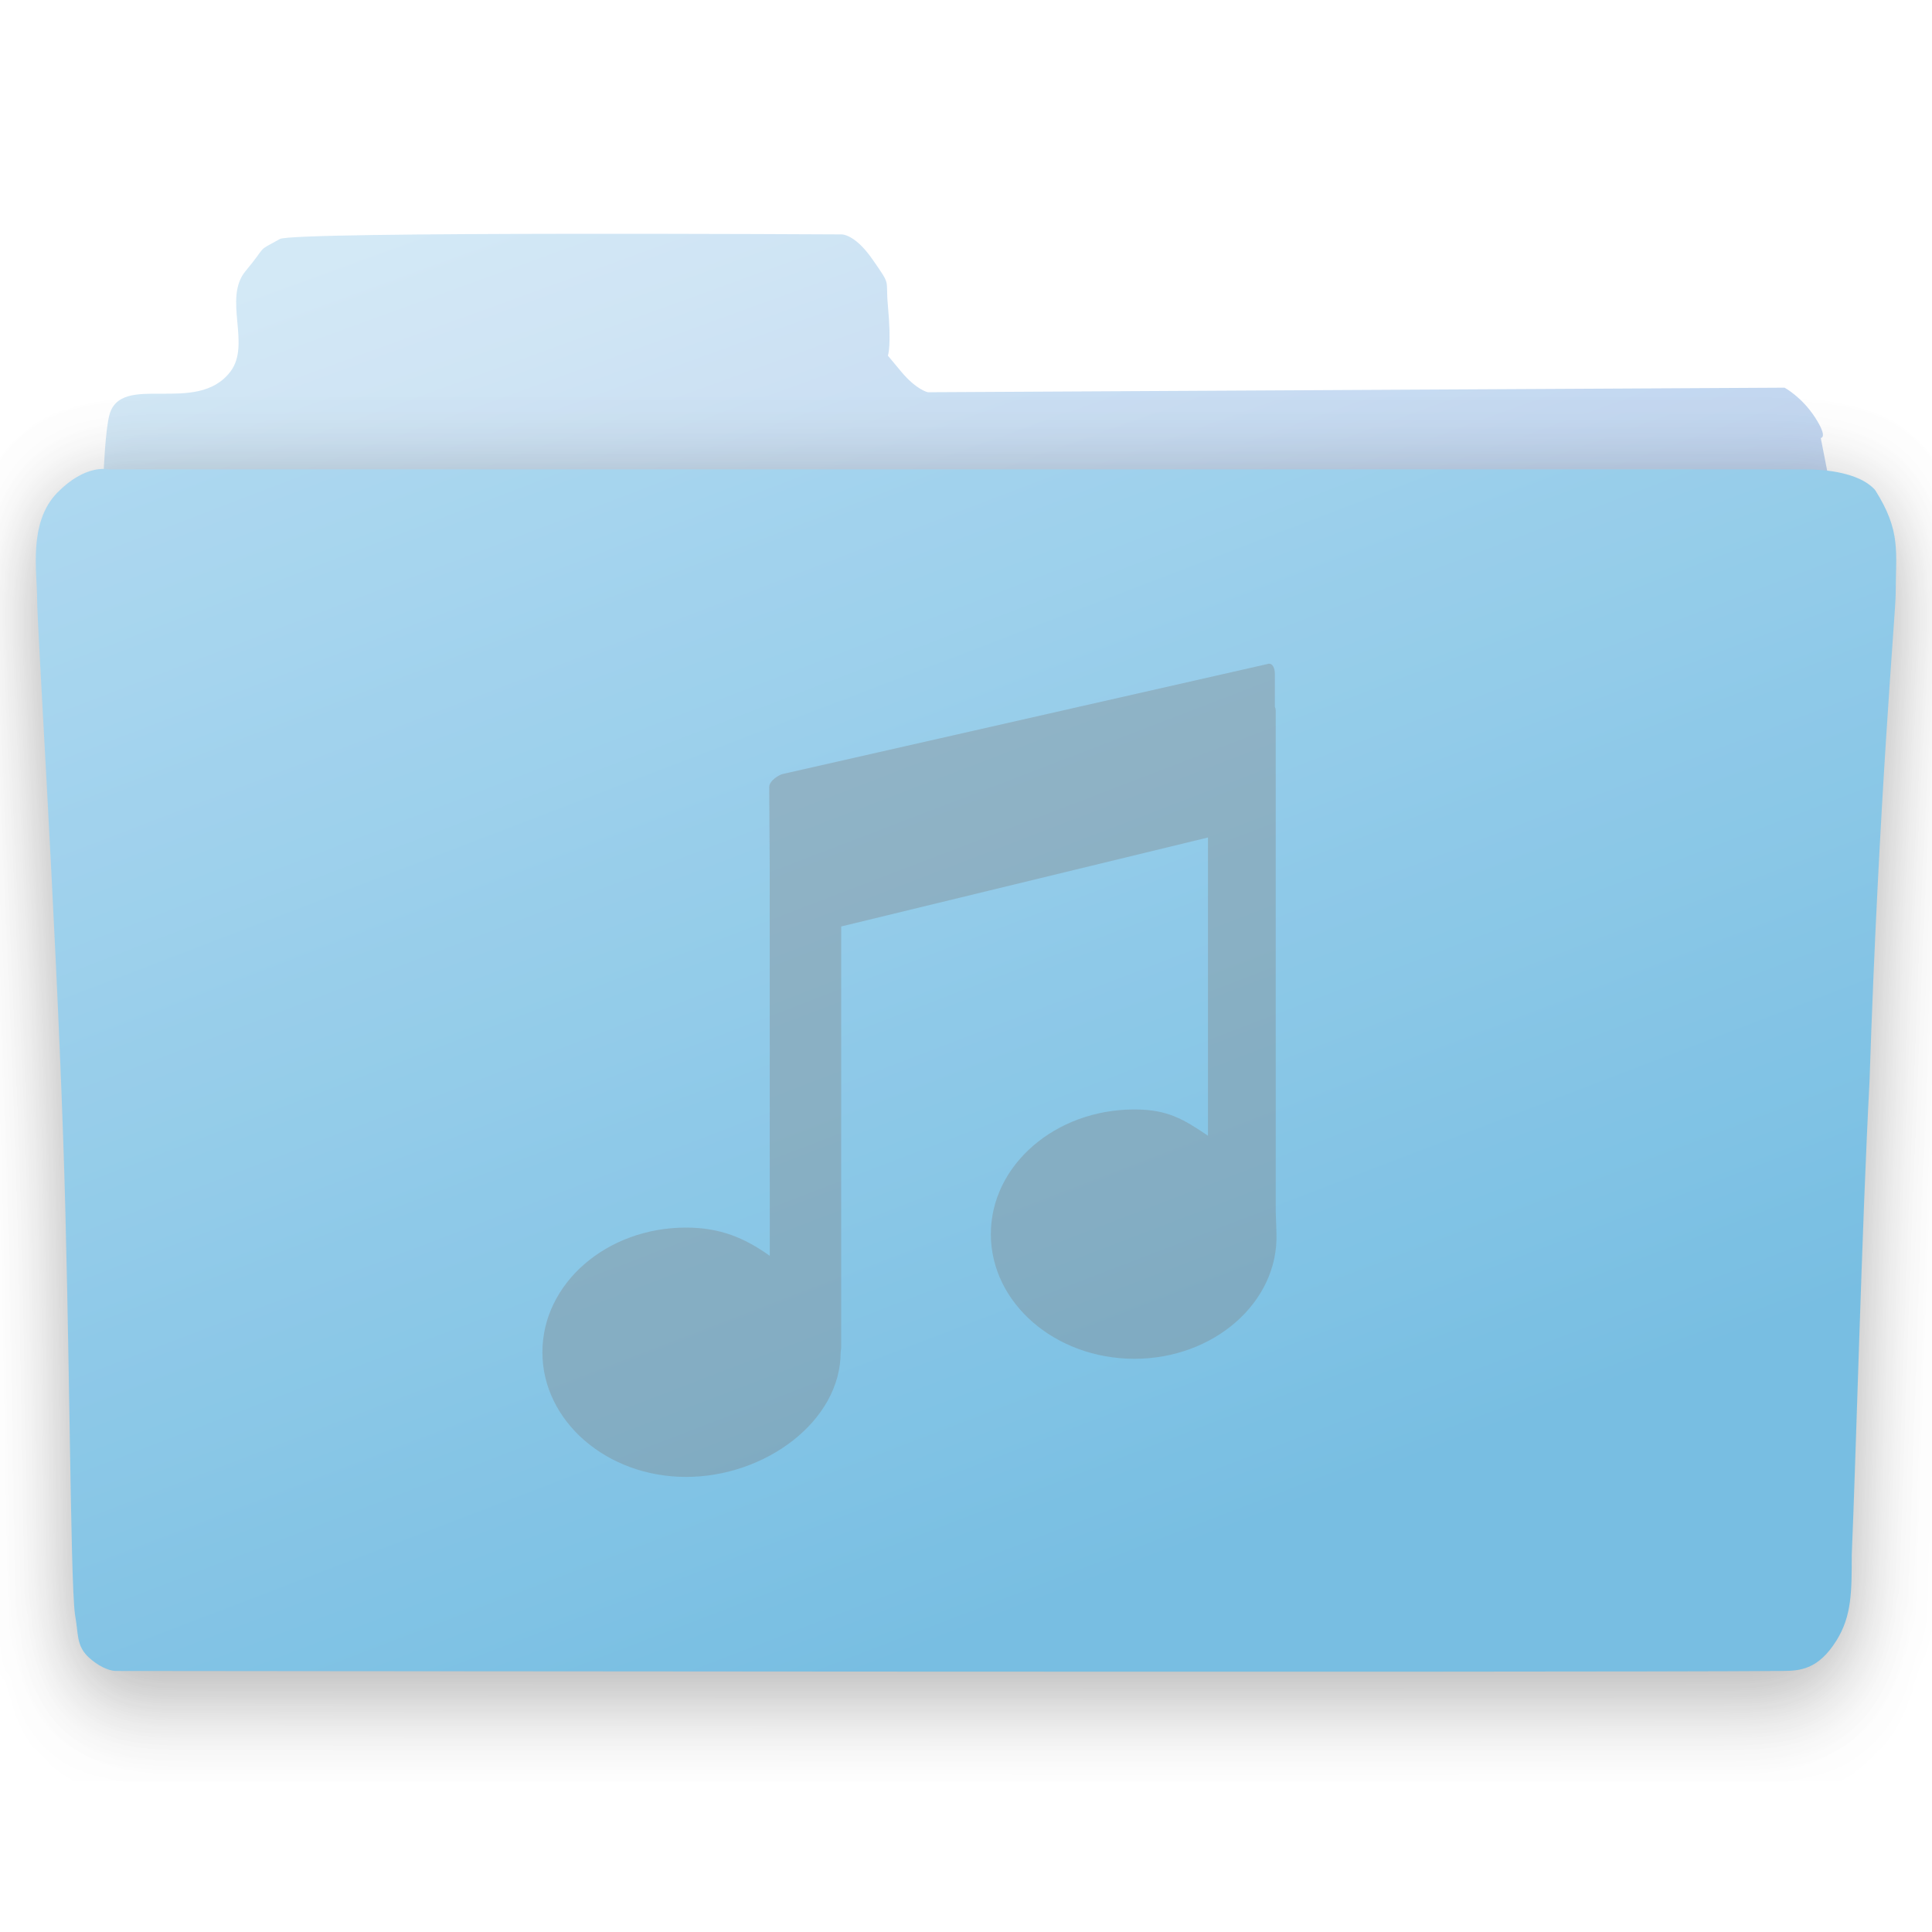
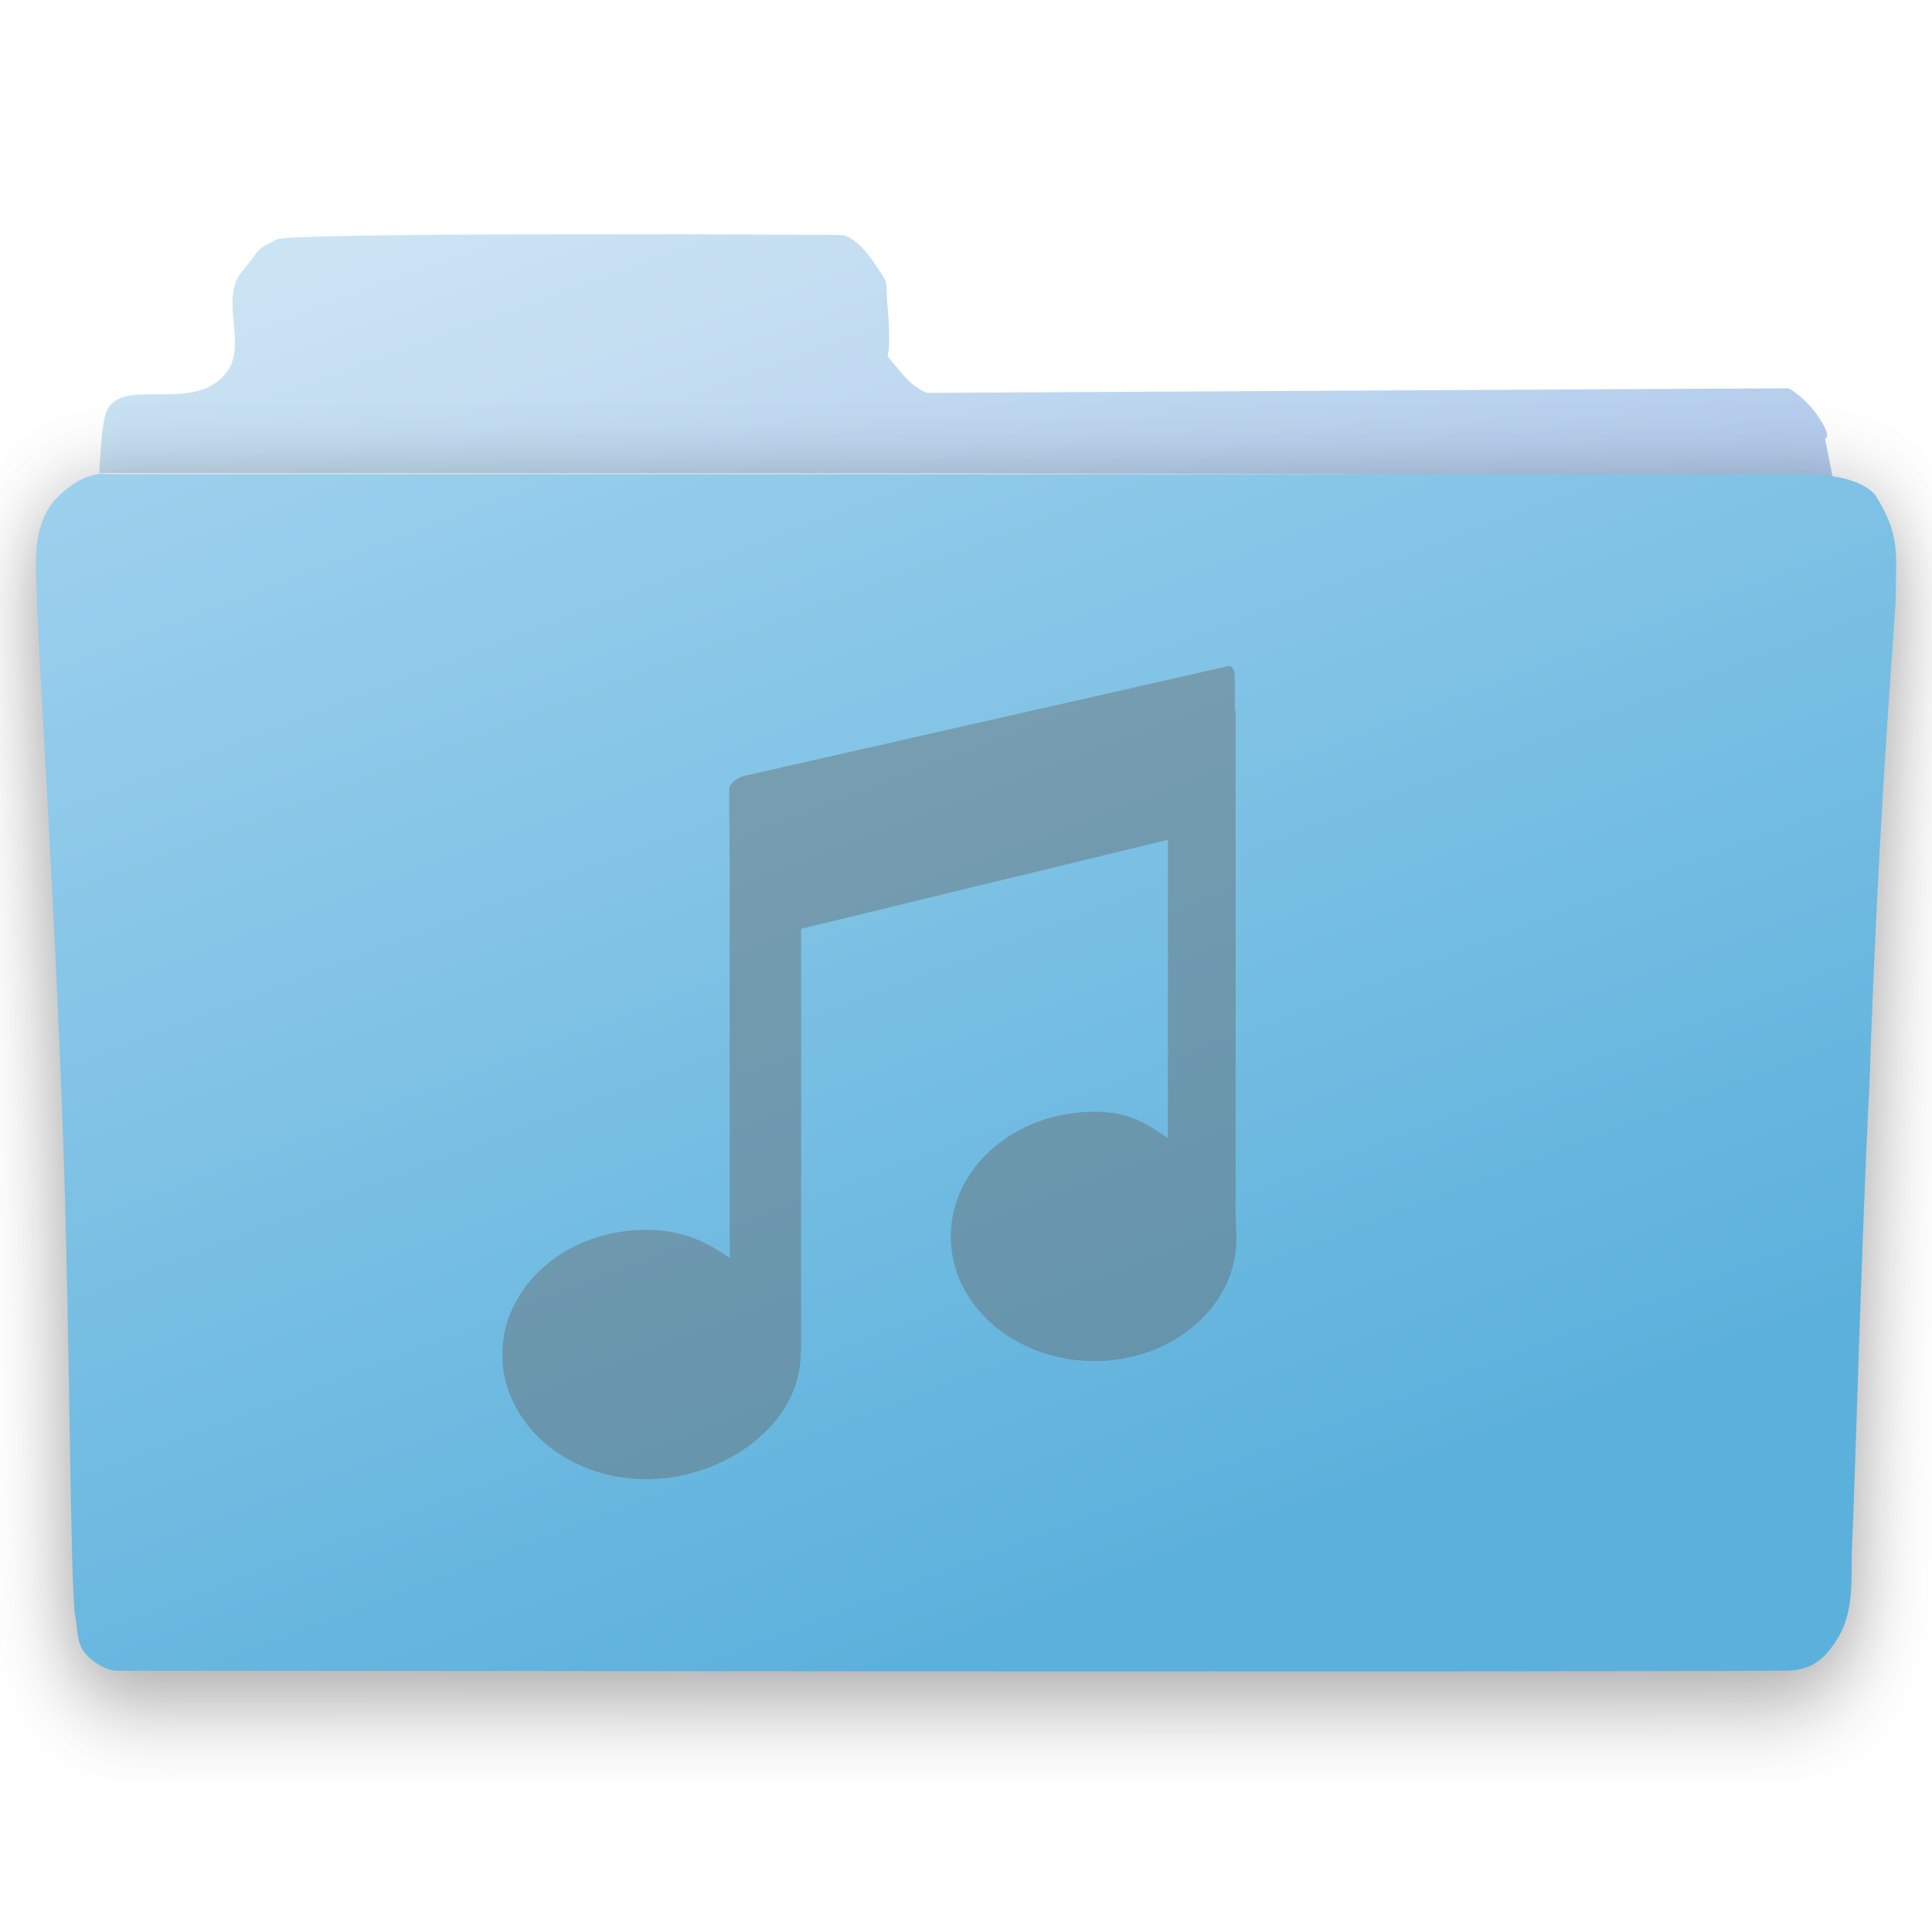
<svg xmlns="http://www.w3.org/2000/svg" xmlns:xlink="http://www.w3.org/1999/xlink" width="200" height="200" id="svg2" version="1.1" style="enable-background:new">
  <defs id="defs4">
    <linearGradient id="linearGradient3944">
      <stop id="stop3946" offset="0" style="stop-color:#5cb1dc;stop-opacity:1" />
      <stop id="stop3948" offset="1" style="stop-color:#b3dbf3;stop-opacity:1" />
    </linearGradient>
    <linearGradient id="linearGradient9069">
      <stop style="stop-color:#77bfe3;stop-opacity:1" offset="0" id="stop9071" />
      <stop style="stop-color:#cad3d9;stop-opacity:1" offset="1" id="stop9073" />
    </linearGradient>
    <linearGradient id="linearGradient9061">
      <stop style="stop-color:#cad3d9;stop-opacity:1" offset="0" id="stop9063" />
      <stop style="stop-color:#77bfe3;stop-opacity:1" offset="1" id="stop9065" />
    </linearGradient>
    <linearGradient id="linearGradient8846">
      <stop style="stop-color:#5cb1dc;stop-opacity:1" offset="0" id="stop8848" />
      <stop style="stop-color:#b3dbf3;stop-opacity:1" offset="1" id="stop8850" />
    </linearGradient>
    <linearGradient xlink:href="#linearGradient3944" id="linearGradient8852" x1="577.547" y1="850.902" x2="311.271" y2="17.402" gradientUnits="userSpaceOnUse" spreadMethod="pad" />
    <filter id="filter9027" color-interpolation-filters="sRGB">
      <feFlood id="feFlood9029" flood-opacity="0.2" flood-color="rgb(0,0,0)" result="flood" />
      <feComposite id="feComposite9031" in2="SourceGraphic" in="flood" operator="in" result="composite1" />
      <feGaussianBlur id="feGaussianBlur9033" stdDeviation="20" result="blur" />
      <feOffset id="feOffset9035" dx="0" dy="10" result="offset" />
      <feComposite id="feComposite9037" in2="offset" in="SourceGraphic" operator="over" result="fbSourceGraphic" />
      <feColorMatrix result="fbSourceGraphicAlpha" in="fbSourceGraphic" values="0 0 0 -1 0 0 0 0 -1 0 0 0 0 -1 0 0 0 0 1 0" id="feColorMatrix9039" />
      <feFlood id="feFlood9041" flood-opacity="0.2" flood-color="rgb(0,0,0)" result="flood" in="fbSourceGraphic" />
      <feComposite id="feComposite9043" in2="fbSourceGraphic" in="flood" operator="in" result="composite1" />
      <feGaussianBlur id="feGaussianBlur9045" stdDeviation="20" result="blur" />
      <feOffset id="feOffset9047" dx="0" dy="10" result="offset" />
      <feComposite id="feComposite9049" in2="offset" in="fbSourceGraphic" operator="over" result="composite2" />
    </filter>
    <linearGradient xlink:href="#linearGradient9061" id="linearGradient9067" x1="344.962" y1="96.539" x2="536.901" y2="496.56" gradientUnits="userSpaceOnUse" />
    <linearGradient xlink:href="#linearGradient9069" id="linearGradient9075" x1="536.901" y1="496.56" x2="344.962" y2="96.539" gradientUnits="userSpaceOnUse" />
    <filter id="filter9297" color-interpolation-filters="sRGB">
      <feFlood id="feFlood9299" flood-opacity="0.3" flood-color="rgb(0,0,0)" result="flood" />
      <feComposite id="feComposite9301" in2="SourceGraphic" in="flood" operator="in" result="composite1" />
      <feGaussianBlur id="feGaussianBlur9303" stdDeviation="10" result="blur" />
      <feOffset id="feOffset9305" dx="0" dy="-5" result="offset" />
      <feComposite id="feComposite9307" in2="offset" in="SourceGraphic" operator="over" result="composite2" />
    </filter>
    <linearGradient xlink:href="#linearGradient9069-9" id="linearGradient9075-7" x1="536.901" y1="496.56" x2="344.962" y2="96.539" gradientUnits="userSpaceOnUse" />
    <linearGradient id="linearGradient9069-9">
-       <stop style="stop-color:#77bfe3;stop-opacity:1" offset="0" id="stop9071-2" />
-       <stop style="stop-color:#cad3d9;stop-opacity:1" offset="1" id="stop9073-9" />
+       <stop style="stop-color:#b0c8eb;stop-opacity:1;" offset="0" id="stop9071-2" />
+       <stop style="stop-color:#cae4f4;stop-opacity:1;" offset="1" id="stop9073-9" />
    </linearGradient>
    <linearGradient xlink:href="#linearGradient9061-9" id="linearGradient9067-3" x1="344.962" y1="96.539" x2="536.901" y2="496.56" gradientUnits="userSpaceOnUse" />
    <linearGradient id="linearGradient9061-9">
-       <stop style="stop-color:#cad3d9;stop-opacity:1" offset="0" id="stop9063-6" />
-       <stop style="stop-color:#77bfe3;stop-opacity:1" offset="1" id="stop9065-9" />
+       <stop style="stop-color:#dcf0f2;stop-opacity:1;" offset="0" id="stop9063-6" />
+       <stop style="stop-color:#badff2;stop-opacity:1;" offset="1" id="stop9065-9" />
    </linearGradient>
    <filter color-interpolation-filters="sRGB" id="filter9297-6">
      <feFlood id="feFlood9299-3" flood-opacity="0.3" flood-color="rgb(0,0,0)" result="flood" />
      <feComposite id="feComposite9301-7" in2="SourceGraphic" in="flood" operator="in" result="composite1" />
      <feGaussianBlur id="feGaussianBlur9303-0" stdDeviation="10" result="blur" />
      <feOffset id="feOffset9305-3" dx="0" dy="-5" result="offset" />
      <feComposite id="feComposite9307-6" in2="offset" in="SourceGraphic" operator="over" result="composite2" />
    </filter>
    <linearGradient gradientTransform="translate(0.2991498,17.88273)" y2="96.539" x2="344.962" y1="496.56" x1="536.901" gradientUnits="userSpaceOnUse" id="linearGradient3869" xlink:href="#linearGradient9069-9" />
    <linearGradient gradientTransform="translate(0.2991498,17.88273)" y2="496.56" x2="536.901" y1="96.539" x1="344.962" gradientUnits="userSpaceOnUse" id="linearGradient3871" xlink:href="#linearGradient9061-9" />
    <linearGradient xlink:href="#linearGradient3944" id="linearGradient3942" x1="577.547" y1="850.902" x2="311.271" y2="17.402" gradientUnits="userSpaceOnUse" />
-     <linearGradient xlink:href="#linearGradient9069-9" id="linearGradient3098" gradientUnits="userSpaceOnUse" gradientTransform="translate(0.2991498,17.88273)" x1="536.901" y1="496.56" x2="344.962" y2="96.539" />
-     <linearGradient xlink:href="#linearGradient9061-9" id="linearGradient3100" gradientUnits="userSpaceOnUse" gradientTransform="translate(0.2991498,17.88273)" x1="344.962" y1="96.539" x2="536.901" y2="496.56" />
-     <linearGradient xlink:href="#linearGradient3944" id="linearGradient3102" gradientUnits="userSpaceOnUse" spreadMethod="pad" x1="577.547" y1="850.902" x2="311.271" y2="17.402" />
-     <linearGradient xlink:href="#linearGradient3944" id="linearGradient3104" gradientUnits="userSpaceOnUse" x1="577.547" y1="850.902" x2="311.271" y2="17.402" />
-     <filter id="filter4082" color-interpolation-filters="sRGB">
-       <feFlood id="feFlood4084" flood-opacity="0.3" flood-color="rgb(0,0,0)" result="flood" />
-       <feComposite id="feComposite4086" in2="SourceGraphic" in="flood" operator="in" result="composite1" />
-       <feGaussianBlur id="feGaussianBlur4088" stdDeviation="6" result="blur" />
-       <feOffset id="feOffset4090" dx="0" dy="-7" result="offset" />
-       <feComposite id="feComposite4092" in2="offset" in="SourceGraphic" operator="over" result="composite2" />
-     </filter>
-     <linearGradient xlink:href="#linearGradient9069-9-9" id="linearGradient4215" gradientUnits="userSpaceOnUse" gradientTransform="translate(0.2991498,17.88273)" x1="536.901" y1="496.56" x2="344.962" y2="96.539" />
-     <linearGradient id="linearGradient9069-9-9">
-       <stop style="stop-color:#77bfe3;stop-opacity:1" offset="0" id="stop9071-2-8" />
-       <stop style="stop-color:#cad3d9;stop-opacity:1" offset="1" id="stop9073-9-6" />
-     </linearGradient>
-     <linearGradient xlink:href="#linearGradient9061-9-1" id="linearGradient4217" gradientUnits="userSpaceOnUse" gradientTransform="translate(0.2991498,17.88273)" x1="344.962" y1="96.539" x2="536.901" y2="496.56" />
-     <linearGradient id="linearGradient9061-9-1">
-       <stop style="stop-color:#cad3d9;stop-opacity:1" offset="0" id="stop9063-6-7" />
-       <stop style="stop-color:#77bfe3;stop-opacity:1" offset="1" id="stop9065-9-5" />
-     </linearGradient>
-     <filter color-interpolation-filters="sRGB" id="filter9297-6-6">
-       <feFlood id="feFlood9299-3-9" flood-opacity="0.3" flood-color="rgb(0,0,0)" result="flood" />
-       <feComposite id="feComposite9301-7-0" in2="SourceGraphic" in="flood" operator="in" result="composite1" />
-       <feGaussianBlur id="feGaussianBlur9303-0-5" stdDeviation="10" result="blur" />
-       <feOffset id="feOffset9305-3-3" dx="0" dy="-5" result="offset" />
-       <feComposite id="feComposite9307-6-0" in2="offset" in="SourceGraphic" operator="over" result="composite2" />
-     </filter>
-     <linearGradient xlink:href="#linearGradient3944-4" id="linearGradient3964-8" gradientUnits="userSpaceOnUse" spreadMethod="pad" x1="577.547" y1="850.902" x2="311.271" y2="17.402" />
-     <linearGradient id="linearGradient3944-4">
-       <stop id="stop3946-8" offset="0" style="stop-color:#5cb1dc;stop-opacity:1" />
-       <stop id="stop3948-5" offset="1" style="stop-color:#b3dbf3;stop-opacity:1" />
-     </linearGradient>
-     <linearGradient xlink:href="#linearGradient3944-4" id="linearGradient3966-0" gradientUnits="userSpaceOnUse" x1="577.547" y1="850.902" x2="311.271" y2="17.402" />
-     <linearGradient id="linearGradient4252">
-       <stop id="stop4254" offset="0" style="stop-color:#5cb1dc;stop-opacity:1" />
-       <stop id="stop4256" offset="1" style="stop-color:#b3dbf3;stop-opacity:1" />
-     </linearGradient>
-     <filter color-interpolation-filters="sRGB" id="filter9027-3">
-       <feFlood id="feFlood9029-0" flood-opacity="0.2" flood-color="rgb(0,0,0)" result="flood" />
-       <feComposite id="feComposite9031-0" in2="SourceGraphic" in="flood" operator="in" result="composite1" />
-       <feGaussianBlur id="feGaussianBlur9033-7" stdDeviation="20" result="blur" />
-       <feOffset id="feOffset9035-0" dx="0" dy="10" result="offset" />
-       <feComposite id="feComposite9037-6" in2="offset" in="SourceGraphic" operator="over" result="fbSourceGraphic" />
-       <feColorMatrix result="fbSourceGraphicAlpha" in="fbSourceGraphic" values="0 0 0 -1 0 0 0 0 -1 0 0 0 0 -1 0 0 0 0 1 0" id="feColorMatrix9039-3" />
-       <feFlood id="feFlood9041-1" flood-opacity="0.2" flood-color="rgb(0,0,0)" result="flood" in="fbSourceGraphic" />
-       <feComposite id="feComposite9043-6" in2="fbSourceGraphic" in="flood" operator="in" result="composite1" />
-       <feGaussianBlur id="feGaussianBlur9045-0" stdDeviation="20" result="blur" />
-       <feOffset id="feOffset9047-1" dx="0" dy="10" result="offset" />
-       <feComposite id="feComposite9049-4" in2="offset" in="fbSourceGraphic" operator="over" result="composite2" />
-     </filter>
-     <linearGradient y2="17.402" x2="311.271" y1="850.902" x1="577.547" spreadMethod="pad" gradientUnits="userSpaceOnUse" id="linearGradient4273" xlink:href="#linearGradient3944-4" />
-     <linearGradient y2="17.402" x2="311.271" y1="850.902" x1="577.547" gradientUnits="userSpaceOnUse" id="linearGradient4275" xlink:href="#linearGradient3944-4" />
-     <filter id="filter4360" color-interpolation-filters="sRGB">
-       <feFlood id="feFlood4362" flood-opacity="0.3" flood-color="rgb(0,0,0)" result="flood" />
-       <feComposite id="feComposite4364" in2="SourceGraphic" in="flood" operator="in" result="composite1" />
-       <feGaussianBlur id="feGaussianBlur4366" stdDeviation="6" result="blur" />
-       <feOffset id="feOffset4368" dx="0" dy="-7" result="offset" />
-       <feComposite id="feComposite4370" in2="offset" in="SourceGraphic" operator="over" result="composite2" />
-     </filter>
-     <filter id="filter4583" color-interpolation-filters="sRGB">
-       <feGaussianBlur id="feGaussianBlur4585" stdDeviation="4" result="result8" />
-       <feOffset id="feOffset4587" dx="4" dy="4" result="result11" />
-       <feComposite id="feComposite4589" in2="result11" result="result6" in="SourceGraphic" operator="in" />
-       <feFlood id="feFlood4591" result="result10" in="result6" flood-opacity="1" flood-color="rgb(0,0,0)" />
-       <feBlend id="feBlend4593" in2="result10" mode="normal" in="result6" result="result12" />
-       <feComposite id="feComposite4595" in2="SourceGraphic" result="fbSourceGraphic" operator="in" />
-       <feColorMatrix result="fbSourceGraphicAlpha" in="fbSourceGraphic" values="0 0 0 -1 0 0 0 0 -1 0 0 0 0 -1 0 0 0 0 1 0" id="feColorMatrix6446" />
-       <feFlood id="feFlood6448" flood-opacity="0.4" flood-color="rgb(0,0,0)" result="flood" in="fbSourceGraphic" />
-       <feComposite id="feComposite6450" in2="fbSourceGraphic" in="flood" operator="in" result="composite1" />
-       <feGaussianBlur id="feGaussianBlur6452" stdDeviation="15" result="blur" />
-       <feOffset id="feOffset6454" dx="5" dy="5" result="offset" />
-       <feComposite id="feComposite6456" in2="offset" in="fbSourceGraphic" operator="over" result="composite2" />
-     </filter>
-     <linearGradient xlink:href="#linearGradient9069-9-9" id="linearGradient3112" gradientUnits="userSpaceOnUse" gradientTransform="translate(0.2991498,17.88273)" x1="536.901" y1="496.56" x2="344.962" y2="96.539" />
-     <linearGradient xlink:href="#linearGradient9061-9-1" id="linearGradient3114" gradientUnits="userSpaceOnUse" gradientTransform="translate(0.2991498,17.88273)" x1="344.962" y1="96.539" x2="536.901" y2="496.56" />
-     <linearGradient xlink:href="#linearGradient3944-4" id="linearGradient3116" gradientUnits="userSpaceOnUse" spreadMethod="pad" x1="577.547" y1="850.902" x2="311.271" y2="17.402" />
-     <linearGradient xlink:href="#linearGradient3944-4" id="linearGradient3118" gradientUnits="userSpaceOnUse" x1="577.547" y1="850.902" x2="311.271" y2="17.402" />
-     <linearGradient xlink:href="#linearGradient9069-9-9" id="linearGradient5751" gradientUnits="userSpaceOnUse" gradientTransform="translate(0.2991498,17.88273)" x1="536.901" y1="496.56" x2="344.962" y2="96.539" />
-     <linearGradient xlink:href="#linearGradient9061-9-1" id="linearGradient5753" gradientUnits="userSpaceOnUse" gradientTransform="translate(0.2991498,17.88273)" x1="344.962" y1="96.539" x2="536.901" y2="496.56" />
-     <linearGradient xlink:href="#linearGradient3944-4" id="linearGradient5755" gradientUnits="userSpaceOnUse" spreadMethod="pad" x1="577.547" y1="850.902" x2="311.271" y2="17.402" />
-     <linearGradient xlink:href="#linearGradient3944-4" id="linearGradient5757" gradientUnits="userSpaceOnUse" x1="577.547" y1="850.902" x2="311.271" y2="17.402" />
-     <linearGradient xlink:href="#linearGradient9069-9-4" id="linearGradient4215-4" gradientUnits="userSpaceOnUse" gradientTransform="matrix(0.1962816,0,0,0.2239204,-0.8224942,834.8662)" x1="554.639" y1="491.161" x2="446.57" y2="134.389" />
-     <linearGradient id="linearGradient9069-9-4">
-       <stop style="stop-color:#b0c8eb;stop-opacity:1;" offset="0" id="stop9071-2-5" />
-       <stop style="stop-color:#cae4f4;stop-opacity:1;" offset="1" id="stop9073-9-9" />
-     </linearGradient>
-     <linearGradient y2="134.389" x2="446.57" y1="491.161" x1="554.639" gradientTransform="matrix(0.1962816,0,0,0.2239204,-0.822362,806.5037)" gradientUnits="userSpaceOnUse" id="linearGradient4335" xlink:href="#linearGradient9069-9-4" />
-     <linearGradient xlink:href="#linearGradient9069-9-4" id="linearGradient4844" gradientUnits="userSpaceOnUse" gradientTransform="matrix(0.1962816,0,0,0.2239204,-0.822362,806.5037)" x1="554.639" y1="491.161" x2="446.57" y2="134.389" />
-     <linearGradient xlink:href="#linearGradient3944-4" id="linearGradient4846" gradientUnits="userSpaceOnUse" spreadMethod="pad" x1="577.547" y1="850.902" x2="311.271" y2="17.402" />
-     <linearGradient xlink:href="#linearGradient3944-4" id="linearGradient4848" gradientUnits="userSpaceOnUse" x1="577.547" y1="850.902" x2="311.271" y2="17.402" />
+     <linearGradient xlink:href="#linearGradient9069-9" id="linearGradient3960" gradientUnits="userSpaceOnUse" gradientTransform="translate(0.2991498,17.88273)" x1="536.901" y1="496.56" x2="344.962" y2="96.539" />
+     <linearGradient xlink:href="#linearGradient9061-9" id="linearGradient3962" gradientUnits="userSpaceOnUse" gradientTransform="translate(0.2991498,17.88273)" x1="344.962" y1="96.539" x2="536.901" y2="496.56" />
+     <linearGradient xlink:href="#linearGradient3944" id="linearGradient3964" gradientUnits="userSpaceOnUse" spreadMethod="pad" x1="577.547" y1="850.902" x2="311.271" y2="17.402" />
+     <linearGradient xlink:href="#linearGradient3944" id="linearGradient3966" gradientUnits="userSpaceOnUse" x1="577.547" y1="850.902" x2="311.271" y2="17.402" />
+     <linearGradient xlink:href="#linearGradient9069-9" id="linearGradient4215" gradientUnits="userSpaceOnUse" gradientTransform="matrix(0.1962816,0,0,0.2395275,-0.8224942,821.8054)" x1="554.639" y1="491.161" x2="446.57" y2="134.389" />
+     <linearGradient xlink:href="#linearGradient9069-9" id="linearGradient3173" gradientUnits="userSpaceOnUse" gradientTransform="matrix(0.1962816,0,0,0.2395275,-0.8224942,821.8054)" x1="554.639" y1="491.161" x2="446.57" y2="134.389" />
+     <linearGradient xlink:href="#linearGradient3944" id="linearGradient3175" gradientUnits="userSpaceOnUse" spreadMethod="pad" x1="577.547" y1="850.902" x2="311.271" y2="17.402" />
+     <linearGradient xlink:href="#linearGradient3944" id="linearGradient3177" gradientUnits="userSpaceOnUse" x1="577.547" y1="850.902" x2="311.271" y2="17.402" />
+     <linearGradient xlink:href="#linearGradient9069-9" id="linearGradient3973" gradientUnits="userSpaceOnUse" gradientTransform="matrix(0.1962816,0,0,0.234578,-0.8224942,828.1737)" x1="554.639" y1="491.161" x2="446.57" y2="134.389" />
  </defs>
-   <g id="layer1" transform="translate(0,-852.3622)" style="display:inline" />
-   <g id="layer2" style="opacity:0.827;display:inline" transform="translate(0,-824)">
-     <g id="g4839" transform="matrix(0.9950253,0,0,1.046867,0.4974728,-44.50885)">
-       <path id="path9051" d="m 10.281,876.332 c 0,0 0.173,-4.13 0.595,-5.655 1.19,-4.298 9.074,0.079 12.591,-4.298 2.181,-2.714 -0.793,-7.238 1.586,-9.953 2.379,-2.714 0.991,-1.81 3.569,-3.167 1.451,-0.764 58.293,-0.452 58.293,-0.452 0,0 1.388,-0.226 3.371,2.488 1.983,2.714 1.32,1.789 1.586,4.524 0.397,4.071 0,4.976 0,4.976 0,0 -0.198,-0.226 1.388,1.583 1.586,1.81 2.776,2.036 2.776,2.036 l 89.124,-0.452 c 0,0 1.784,0.905 3.172,2.941 1.388,2.036 0.595,2.036 0.595,2.036 l 0.793,3.845 C 129.929,876.199 70.085,876.408 10.281,876.332 z" style="fill:url(#linearGradient4844);fill-opacity:1;stroke:none;display:inline;enable-background:new" />
-       <path transform="matrix(0.1902559,0,0,0.2170463,2.215762,802.415)" id="path8076-4" d="M 24.315,644.766 C 19.852,537.704 9.997,409.905 9.997,397.783 c 0,-12.122 -4.602,-32.83 9.715,-44.952 14.317,-12.122 25.055,-9.596 25.055,-9.596 0,0 -12.272,0 0,0 12.272,0 928.578,0 928.578,0 0,0 25.055,-0.505 34.771,8.081 13.106,17.411 10.271,25.118 10.227,44.447 0,8.081 -9.204,92.934 -14.317,222.234 -4.159,65.158 -7.488,173.556 -9.715,215.668 0,16.668 -1e-5,26.769 -7.67,36.871 -8.849,11.655 -16.99,12.061 -26.589,12.122 -118.63,0.748 -911.193,0 -911.193,0 0,0 -5.022,-0.11 -11.761,-5.051 -5.835,-4.279 -4.372,-7.872 -6.392,-17.173 -2.602,-15.094 -2.812,-129.805 -6.392,-215.668 z" style="fill:url(#linearGradient4846);fill-opacity:1;stroke:url(#linearGradient4848);stroke-width:8;stroke-linecap:butt;stroke-linejoin:round;stroke-miterlimit:4;stroke-opacity:1;stroke-dasharray:none;filter:url(#filter9027-3)" />
-       <path id="path4569" d="m 131.496,895.26 -50.572,10.904 c -0.355,0.076 -1.4,0.651 -1.397,1.29 l 0.05,7.761 0,0.444 0.01,38.152 c -2.579,-1.748 -5.118,-2.794 -8.716,-2.794 -8.253,0 -14.941,5.516 -14.941,12.325 0,6.809 6.688,12.331 14.941,12.331 8.253,0 16.089,-5.522 16.089,-12.331 l 0.054,-0.41 0,-41.69 38.158,-8.799 0,29.49 c -2.532,-1.626 -4.189,-2.598 -7.646,-2.598 -8.253,0 -14.941,5.522 -14.941,12.331 0,6.809 6.688,12.325 14.941,12.325 8.253,0 15.007,-5.588 14.773,-12.394 l -0.075,-2.185 0,-49.532 c 0,-0.126 -0.03,-0.249 -0.089,-0.357 l 0,-3.246 c 0,-0.6 -0.253,-1.028 -0.577,-1.017 -0.022,7.6e-4 -0.037,-0.005 -0.059,0 z" style="opacity:0.6;fill:#666666;fill-opacity:0.573;fill-rule:evenodd;stroke:none" />
-     </g>
+   <g id="layer1" transform="translate(0,-852.3622)" style="display:inline">
+     <path style="fill:url(#linearGradient3973);fill-opacity:1;stroke:none;display:inline" d="m 10.281,901.325 c 0,0 0.173,-4.326 0.595,-5.924 1.19,-4.502 9.074,0.083 12.591,-4.502 2.181,-2.844 -0.793,-7.583 1.586,-10.426 2.379,-2.844 0.991,-1.896 3.569,-3.317 1.451,-0.801 58.293,-0.474 58.293,-0.474 0,0 1.388,-0.237 3.371,2.607 1.983,2.844 1.32,1.874 1.586,4.739 0.397,4.265 0,5.213 0,5.213 0,0 -0.198,-0.237 1.388,1.659 1.586,1.896 2.776,2.133 2.776,2.133 l 89.124,-0.474 c 0,0 1.784,0.948 3.172,3.08 1.388,2.133 0.595,2.133 0.595,2.133 l 0.793,4.028 C 129.928,901.186 70.085,901.405 10.281,901.325 z" id="path9051" />
+     <path style="fill:url(#linearGradient3175);fill-opacity:1;stroke:url(#linearGradient3177);stroke-width:8;stroke-linecap:butt;stroke-linejoin:round;stroke-miterlimit:4;stroke-opacity:1;stroke-dasharray:none;filter:url(#filter9027)" d="M 24.315,644.766 C 19.852,537.704 9.997,409.905 9.997,397.783 c 0,-12.122 -4.602,-32.83 9.715,-44.952 14.317,-12.122 25.055,-9.596 25.055,-9.596 0,0 -12.272,0 0,0 12.272,0 928.578,0 928.578,0 0,0 25.055,-0.505 34.771,8.081 13.106,17.411 10.271,25.118 10.227,44.447 0,8.081 -9.204,92.934 -14.317,222.234 -4.159,65.158 -7.488,173.556 -9.715,215.668 0,16.668 -1e-5,26.769 -7.67,36.871 -8.849,11.655 -16.99,12.061 -26.589,12.122 -118.63,0.748 -911.193,0 -911.193,0 0,0 -5.022,-0.11 -11.761,-5.051 -5.835,-4.279 -4.372,-7.872 -6.392,-17.173 -2.602,-15.094 -2.812,-129.805 -6.392,-215.668 z" id="path8076" transform="matrix(0.189307,0,0,0.2262427,2.703445,824.7101)" />
+     <path style="opacity:0.728;fill:#666666;fill-opacity:0.573;fill-rule:evenodd;stroke:none;display:inline;enable-background:new" d="m 127.194,921.308 -50.321,11.415 c -0.353,0.08 -1.393,0.681 -1.39,1.351 l 0.049,8.125 0,0.465 0.01,39.94 c -2.566,-1.83 -5.093,-2.925 -8.673,-2.925 -8.212,0 -14.867,5.774 -14.867,12.903 0,7.129 6.655,12.909 14.867,12.909 8.212,0 16.008,-5.78 16.008,-12.909 l 0.053,-0.429 0,-43.644 37.968,-9.212 0,30.872 c -2.519,-1.703 -4.168,-2.72 -7.608,-2.72 -8.212,0 -14.867,5.78 -14.867,12.909 0,7.129 6.655,12.903 14.867,12.903 8.212,0 14.932,-5.85 14.699,-12.975 l -0.075,-2.287 0,-51.853 c 0,-0.132 -0.03,-0.261 -0.089,-0.373 l 0,-3.398 c 0,-0.628 -0.252,-1.076 -0.574,-1.064 -0.021,8e-4 -0.037,-0.005 -0.059,0 z" id="path4569" />
  </g>
</svg>
